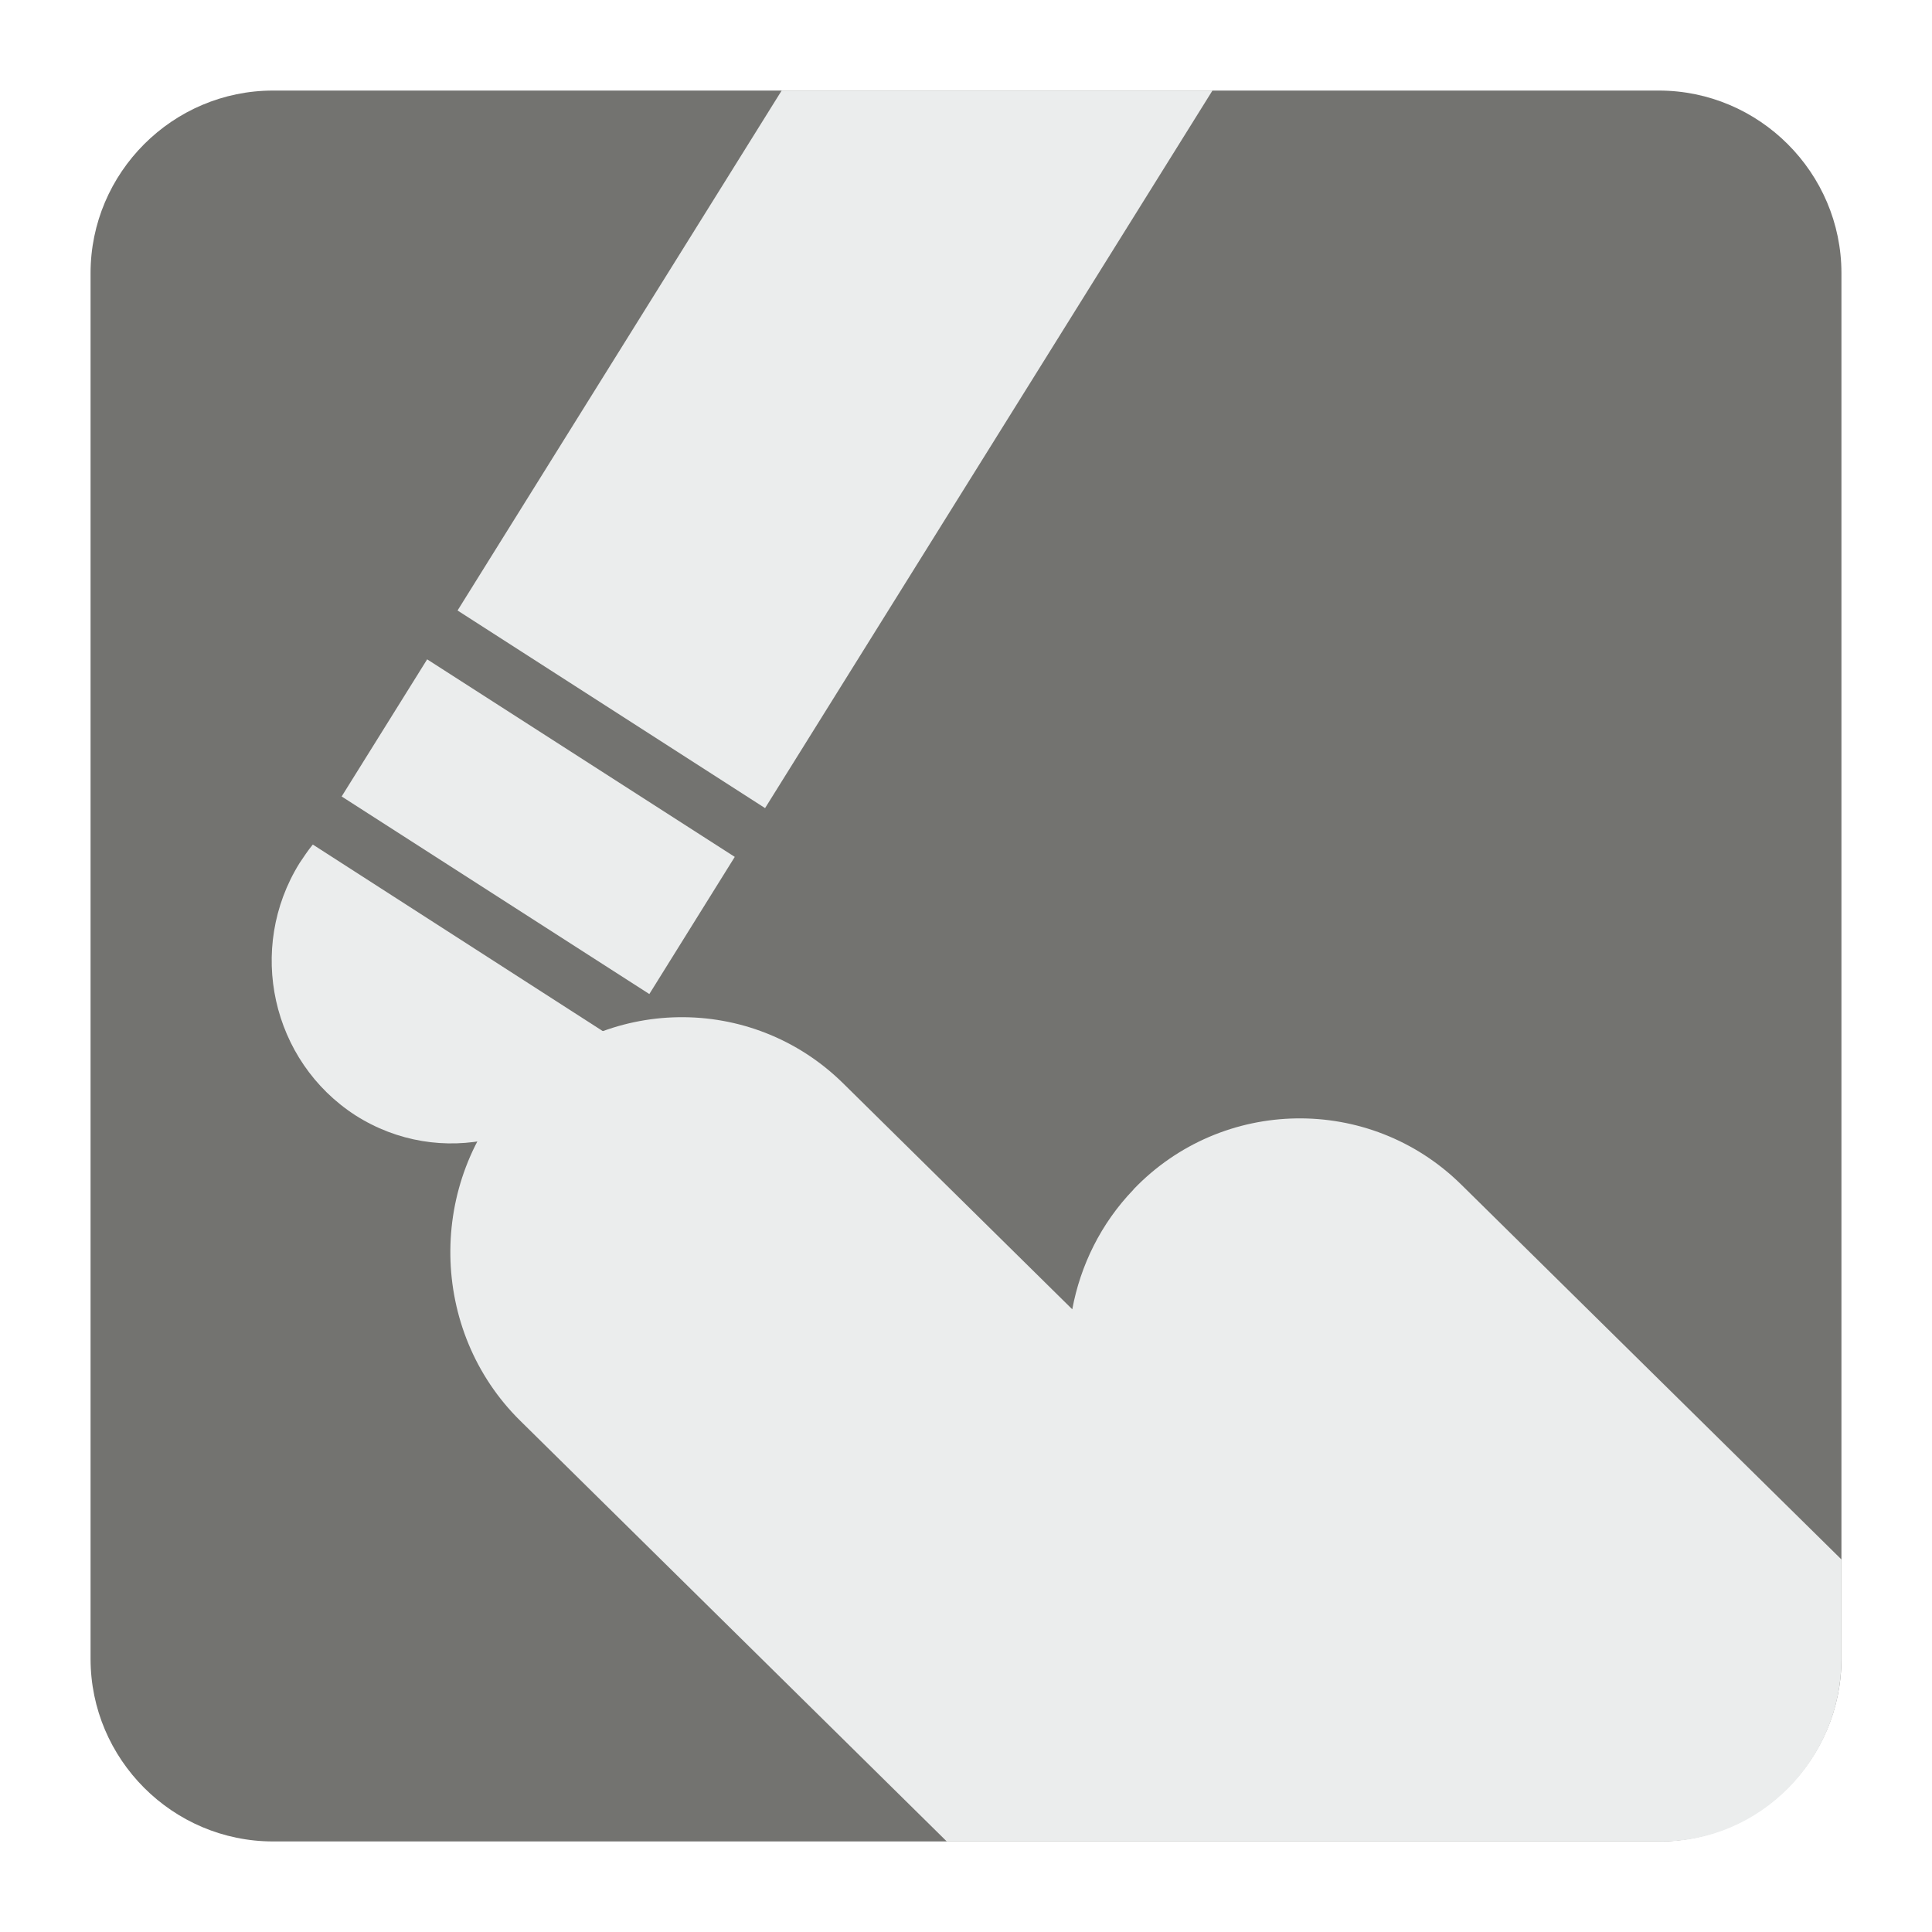
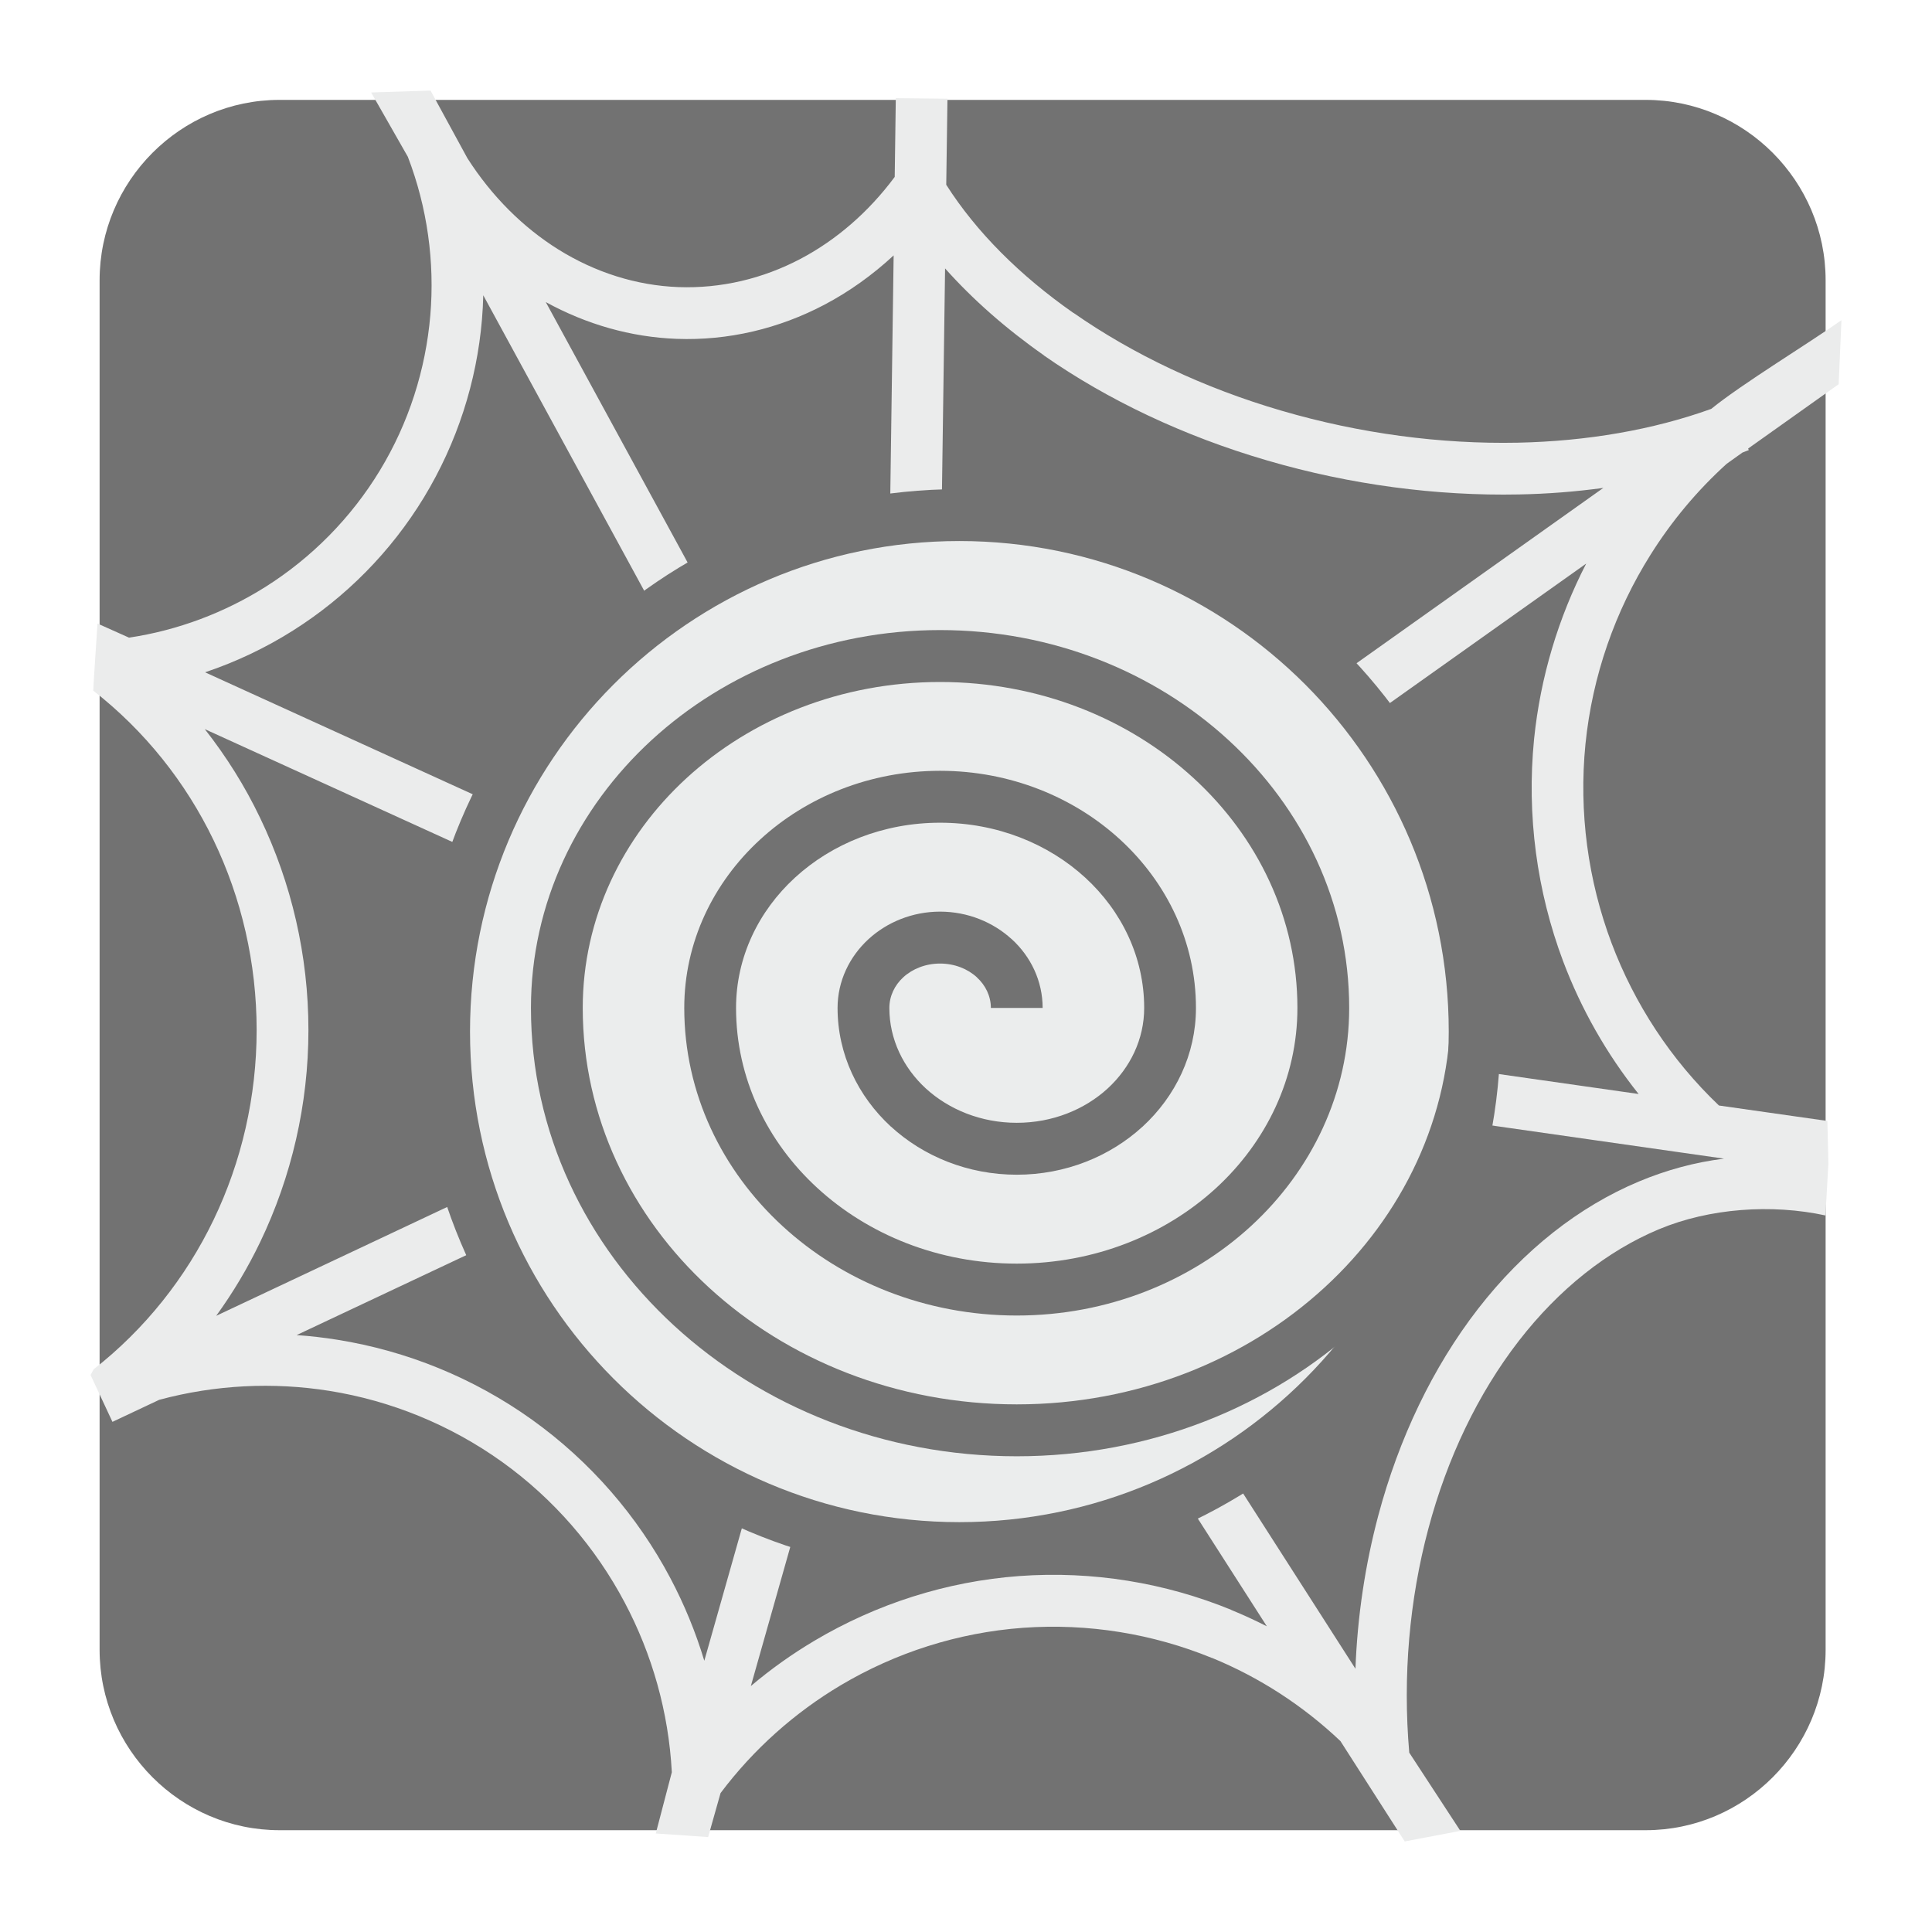
<svg xmlns="http://www.w3.org/2000/svg" version="1.1" x="0px" y="0px" width="128" height="128" viewBox="0, 0, 128, 128">
  <g id="Background">
    <rect x="0" y="0" width="128" height="128" fill="#000000" fill-opacity="0" />
  </g>
  <g id="Background">
-     <path d="M18.092,6 L109.903,6 C116.552,6 122,11.441 122,18.096 L122,109.902 C122,116.559 116.552,122 109.903,122 L18.092,122 C11.436,122 6,116.559 6,109.902 L6,18.096 C6,11.441 11.436,6 18.092,6" fill="#737370" />
-     <path d="M34.155,72.093 L34.168,72.093 C40.04,65.96 49.809,65.796 55.871,71.784 L71.041,86.745 C71.578,83.846 72.934,81.057 75.096,78.813 L75.096,78.801 C80.974,72.664 90.737,72.503 96.805,78.476 L122,103.318 L122,109.902 C122,116.559 116.635,122 110.083,122 L62.726,122 L34.472,94.133 C28.417,88.172 28.275,78.256 34.155,72.093" fill="#EBEDED" />
-     <path d="M40.706,68.809 C40.498,69.244 40.254,69.701 39.986,70.123 C36.468,75.777 29.106,77.438 23.545,73.892 C17.99,70.297 16.328,62.848 19.846,57.182 C20.119,56.772 20.406,56.341 20.724,55.953 z" fill="#EBEDED" />
-     <path d="M22.635,52.768 L43.02,65.858 L48.68,56.771 L28.3,43.683 z" fill="#EBEDED" />
-     <path d="M80.328,6 L50.688,53.539 L30.314,40.447 L51.787,6 z" fill="#EBEDED" />
+     <path d="M18.52,6.618 L109.03,6.618 C115.59,6.618 120.952,11.993 120.952,18.569 L120.952,109.304 C120.952,115.88 115.59,121.255 109.03,121.255 L18.52,121.255 C11.961,121.255 6.599,115.88 6.599,109.304 L6.599,18.569 C6.599,11.993 11.961,6.618 18.52,6.618" fill="#727272" />
+     <path d="M89.802,110.559 C89.932,107.078 90.45,103.663 91.314,100.413 C92.678,95.299 94.921,90.591 97.919,86.719 C100.953,82.807 104.623,79.936 108.579,78.279 C110.407,77.513 112.299,77.002 114.221,76.763 L63.501,69.519 z M28.524,6 C29.347,7.511 30.144,8.974 30.964,10.477 C32.584,13.014 34.66,15.071 36.993,16.529 C39.418,18.04 42.147,18.916 44.951,19.021 C47.766,19.124 50.539,18.465 53.032,17.152 C55.393,15.907 57.535,14.064 59.277,11.722 L59.349,6.505 L62.772,6.541 L62.691,12.241 C64.681,15.368 67.571,18.253 71.113,20.731 L71.118,20.726 C75.044,23.466 79.758,25.713 84.926,27.216 C90.099,28.728 95.461,29.432 100.562,29.329 C105.131,29.233 109.516,28.48 113.374,27.09 C115.418,25.425 119.857,22.734 122,21.213 L121.816,25.456 L115.819,29.717 L115.86,29.821 L115.441,29.983 L114.397,30.728 C112.439,32.502 110.751,34.527 109.359,36.743 C107.004,40.485 105.497,44.778 105.041,49.295 C104.591,53.818 105.212,58.335 106.77,62.483 C108.287,66.505 110.7,70.21 113.884,73.243 L121.069,74.266 L121.136,77.075 L120.942,80.527 C117.386,79.755 113.254,80.04 109.894,81.447 C106.491,82.874 103.303,85.383 100.629,88.832 C97.91,92.342 95.87,96.63 94.628,101.297 C93.382,105.968 92.926,111.046 93.367,116.118 L96.753,121.299 L93.066,122 L88.807,115.351 C86.308,112.982 83.414,111.117 80.288,109.836 L80.285,109.841 C76.381,108.244 72.099,107.535 67.782,107.846 C63.456,108.162 59.327,109.498 55.702,111.651 C52.646,113.469 49.923,115.889 47.739,118.795 L46.915,121.71 L43.447,121.471 L44.51,117.415 C44.299,113.442 43.209,109.606 41.386,106.167 C39.455,102.52 36.691,99.311 33.26,96.851 C29.816,94.387 25.877,92.795 21.816,92.148 C18.106,91.557 14.265,91.742 10.552,92.74 L7.45,94.202 L6,91.097 L6.206,90.718 C9.597,88.064 12.312,84.647 14.157,80.802 C16,76.967 17.003,72.665 17.003,68.242 C17.003,63.806 16,59.504 14.149,55.663 C12.302,51.828 9.588,48.416 6.179,45.757 L6.221,44.958 L6.459,41.311 L8.548,42.246 C11.794,41.759 14.878,40.589 17.593,38.879 C20.631,36.96 23.247,34.334 25.165,31.174 C27.079,28.025 28.204,24.49 28.51,20.888 C28.807,17.359 28.316,13.762 27.02,10.386 L24.589,6.126 z M36.159,20.013 L58.585,61.188 L59.206,16.921 C57.805,18.222 56.261,19.322 54.627,20.185 C51.601,21.779 48.247,22.576 44.836,22.45 C41.786,22.337 38.834,21.484 36.159,20.013 z M55.891,67.592 L13.568,48.307 C14.999,50.126 16.228,52.089 17.227,54.175 C19.308,58.493 20.434,63.304 20.434,68.242 C20.434,73.174 19.308,77.978 17.237,82.291 C16.412,84.007 15.44,85.636 14.324,87.176 z M13.585,44.542 L56.198,63.959 L32.017,19.562 C32.004,20.099 31.977,20.635 31.931,21.169 C31.585,25.275 30.289,29.329 28.083,32.962 C25.886,36.573 22.896,39.578 19.411,41.776 C17.597,42.923 15.639,43.853 13.585,44.542 z M61.007,71.97 L49.746,111.705 C51.071,110.581 52.484,109.579 53.965,108.699 C58.048,106.276 62.686,104.773 67.539,104.416 C72.388,104.064 77.191,104.863 81.571,106.655 L81.576,106.664 C82.374,106.992 83.161,107.354 83.932,107.747 z M46.662,110.03 L57.878,70.445 L19.651,88.453 C20.559,88.515 21.46,88.62 22.356,88.763 C26.939,89.496 31.364,91.282 35.241,94.054 C39.121,96.834 42.242,100.453 44.411,104.551 C45.334,106.293 46.09,108.131 46.662,110.03 z M108.562,72.48 C106.437,69.818 104.753,66.842 103.564,63.693 C101.826,59.066 101.134,54.025 101.637,48.962 C102.057,44.854 103.249,40.913 105.09,37.339 L64.477,66.188 z M106.226,32.325 C104.402,32.574 102.53,32.723 100.624,32.758 C95.191,32.866 89.478,32.123 83.971,30.512 C78.43,28.9 73.373,26.49 69.164,23.552 L69.164,23.543 C66.671,21.796 64.465,19.86 62.614,17.784 L61.969,63.764 z" fill="#EBECEC" />
+     <path d="M63.559,34.126 C82.413,34.126 97.698,49.449 97.698,68.345 C97.698,87.243 82.413,102.566 63.559,102.566 C44.708,102.566 29.425,87.243 29.425,68.345 C29.425,49.449 44.708,34.126 63.559,34.126" fill="#EBEDED" />
+     <path d="M63.559,32.406 C73.454,32.406 82.423,36.433 88.911,42.935 C95.397,49.439 99.414,58.426 99.414,68.345 C99.414,78.266 95.397,87.252 88.911,93.755 C82.423,100.259 73.454,104.285 63.559,104.285 C53.668,104.285 44.701,100.259 38.213,93.755 C31.725,87.252 27.71,78.266 27.71,68.345 C27.71,58.431 31.725,49.439 38.213,42.935 C44.701,36.433 53.668,32.406 63.559,32.406 z M86.489,45.363 C80.626,39.488 72.514,35.845 63.559,35.845 C54.61,35.845 46.497,39.488 40.635,45.363 C34.772,51.24 31.14,59.373 31.14,68.345 C31.14,77.323 34.772,85.451 40.635,91.327 C46.497,97.203 54.61,100.846 63.559,100.846 C72.514,100.846 80.626,97.203 86.489,91.327 C92.349,85.451 95.983,77.323 95.983,68.345 C95.983,59.368 92.349,51.24 86.489,45.363" fill="#727272" />
+     <path d="M65.648,66.78 C65.648,65.995 65.292,65.272 64.72,64.753 L64.72,64.748 C64.112,64.189 63.243,63.838 62.281,63.838 C61.321,63.838 60.453,64.189 59.844,64.748 C59.277,65.267 58.922,65.99 58.922,66.78 C58.922,68.856 59.849,70.743 61.339,72.114 C62.865,73.508 64.995,74.389 67.363,74.389 C69.726,74.389 71.861,73.513 73.387,72.114 C74.877,70.743 75.805,68.856 75.805,66.78 C75.805,63.412 74.31,60.357 71.905,58.15 C69.456,55.902 66.053,54.507 62.281,54.507 C58.517,54.507 55.108,55.902 52.664,58.15 C50.259,60.357 48.765,63.412 48.765,66.78 C48.765,71.432 50.826,75.658 54.154,78.709 C57.518,81.799 62.19,83.718 67.363,83.718 C72.531,83.718 77.205,81.799 80.572,78.709 C83.895,75.653 85.957,71.428 85.957,66.78 C85.957,60.839 83.328,55.452 79.083,51.557 C74.801,47.621 68.853,45.184 62.281,45.184 C55.707,45.184 49.764,47.626 45.479,51.557 C41.238,55.452 38.608,60.839 38.608,66.78 C38.608,74.005 41.81,80.563 46.969,85.302 C52.173,90.082 59.39,93.043 67.363,93.043 C75.336,93.043 82.548,90.082 87.753,85.302 C92.918,80.563 96.113,74.01 96.113,66.78 L99.404,66.78 C99.404,75.004 95.915,82.45 90.059,87.83 C84.241,93.174 76.214,96.482 67.363,96.482 C58.512,96.482 50.48,93.174 44.664,87.83 C38.807,82.45 35.177,75.004 35.177,66.78 C35.177,59.848 38.24,53.565 43.174,49.029 C48.072,44.534 54.833,41.744 62.281,41.744 C69.731,41.744 76.494,44.534 81.387,49.029 C86.33,53.565 89.387,59.848 89.387,66.78 C89.387,72.421 86.894,77.543 82.877,81.235 C78.894,84.891 73.405,87.157 67.363,87.157 C61.317,87.157 55.825,84.891 51.849,81.235 C47.829,77.543 45.334,72.431 45.334,66.78 C45.334,62.421 47.258,58.47 50.359,55.624 C53.415,52.812 57.638,51.068 62.281,51.068 C66.926,51.068 71.149,52.812 74.212,55.624 C77.313,58.47 79.235,62.421 79.235,66.78 C79.235,69.853 77.88,72.633 75.701,74.642 L75.697,74.642 C73.554,76.61 70.6,77.828 67.363,77.828 C64.121,77.828 61.169,76.605 59.03,74.642 L59.025,74.642 C56.846,72.633 55.491,69.853 55.491,66.78 C55.491,65.001 56.279,63.381 57.54,62.222 C58.76,61.102 60.443,60.398 62.281,60.398 C64.121,60.398 65.805,61.102 67.026,62.222 L67.026,62.217 C68.295,63.376 69.078,64.997 69.078,66.78 z" fill="#727272" />
  </g>
  <defs />
</svg>
